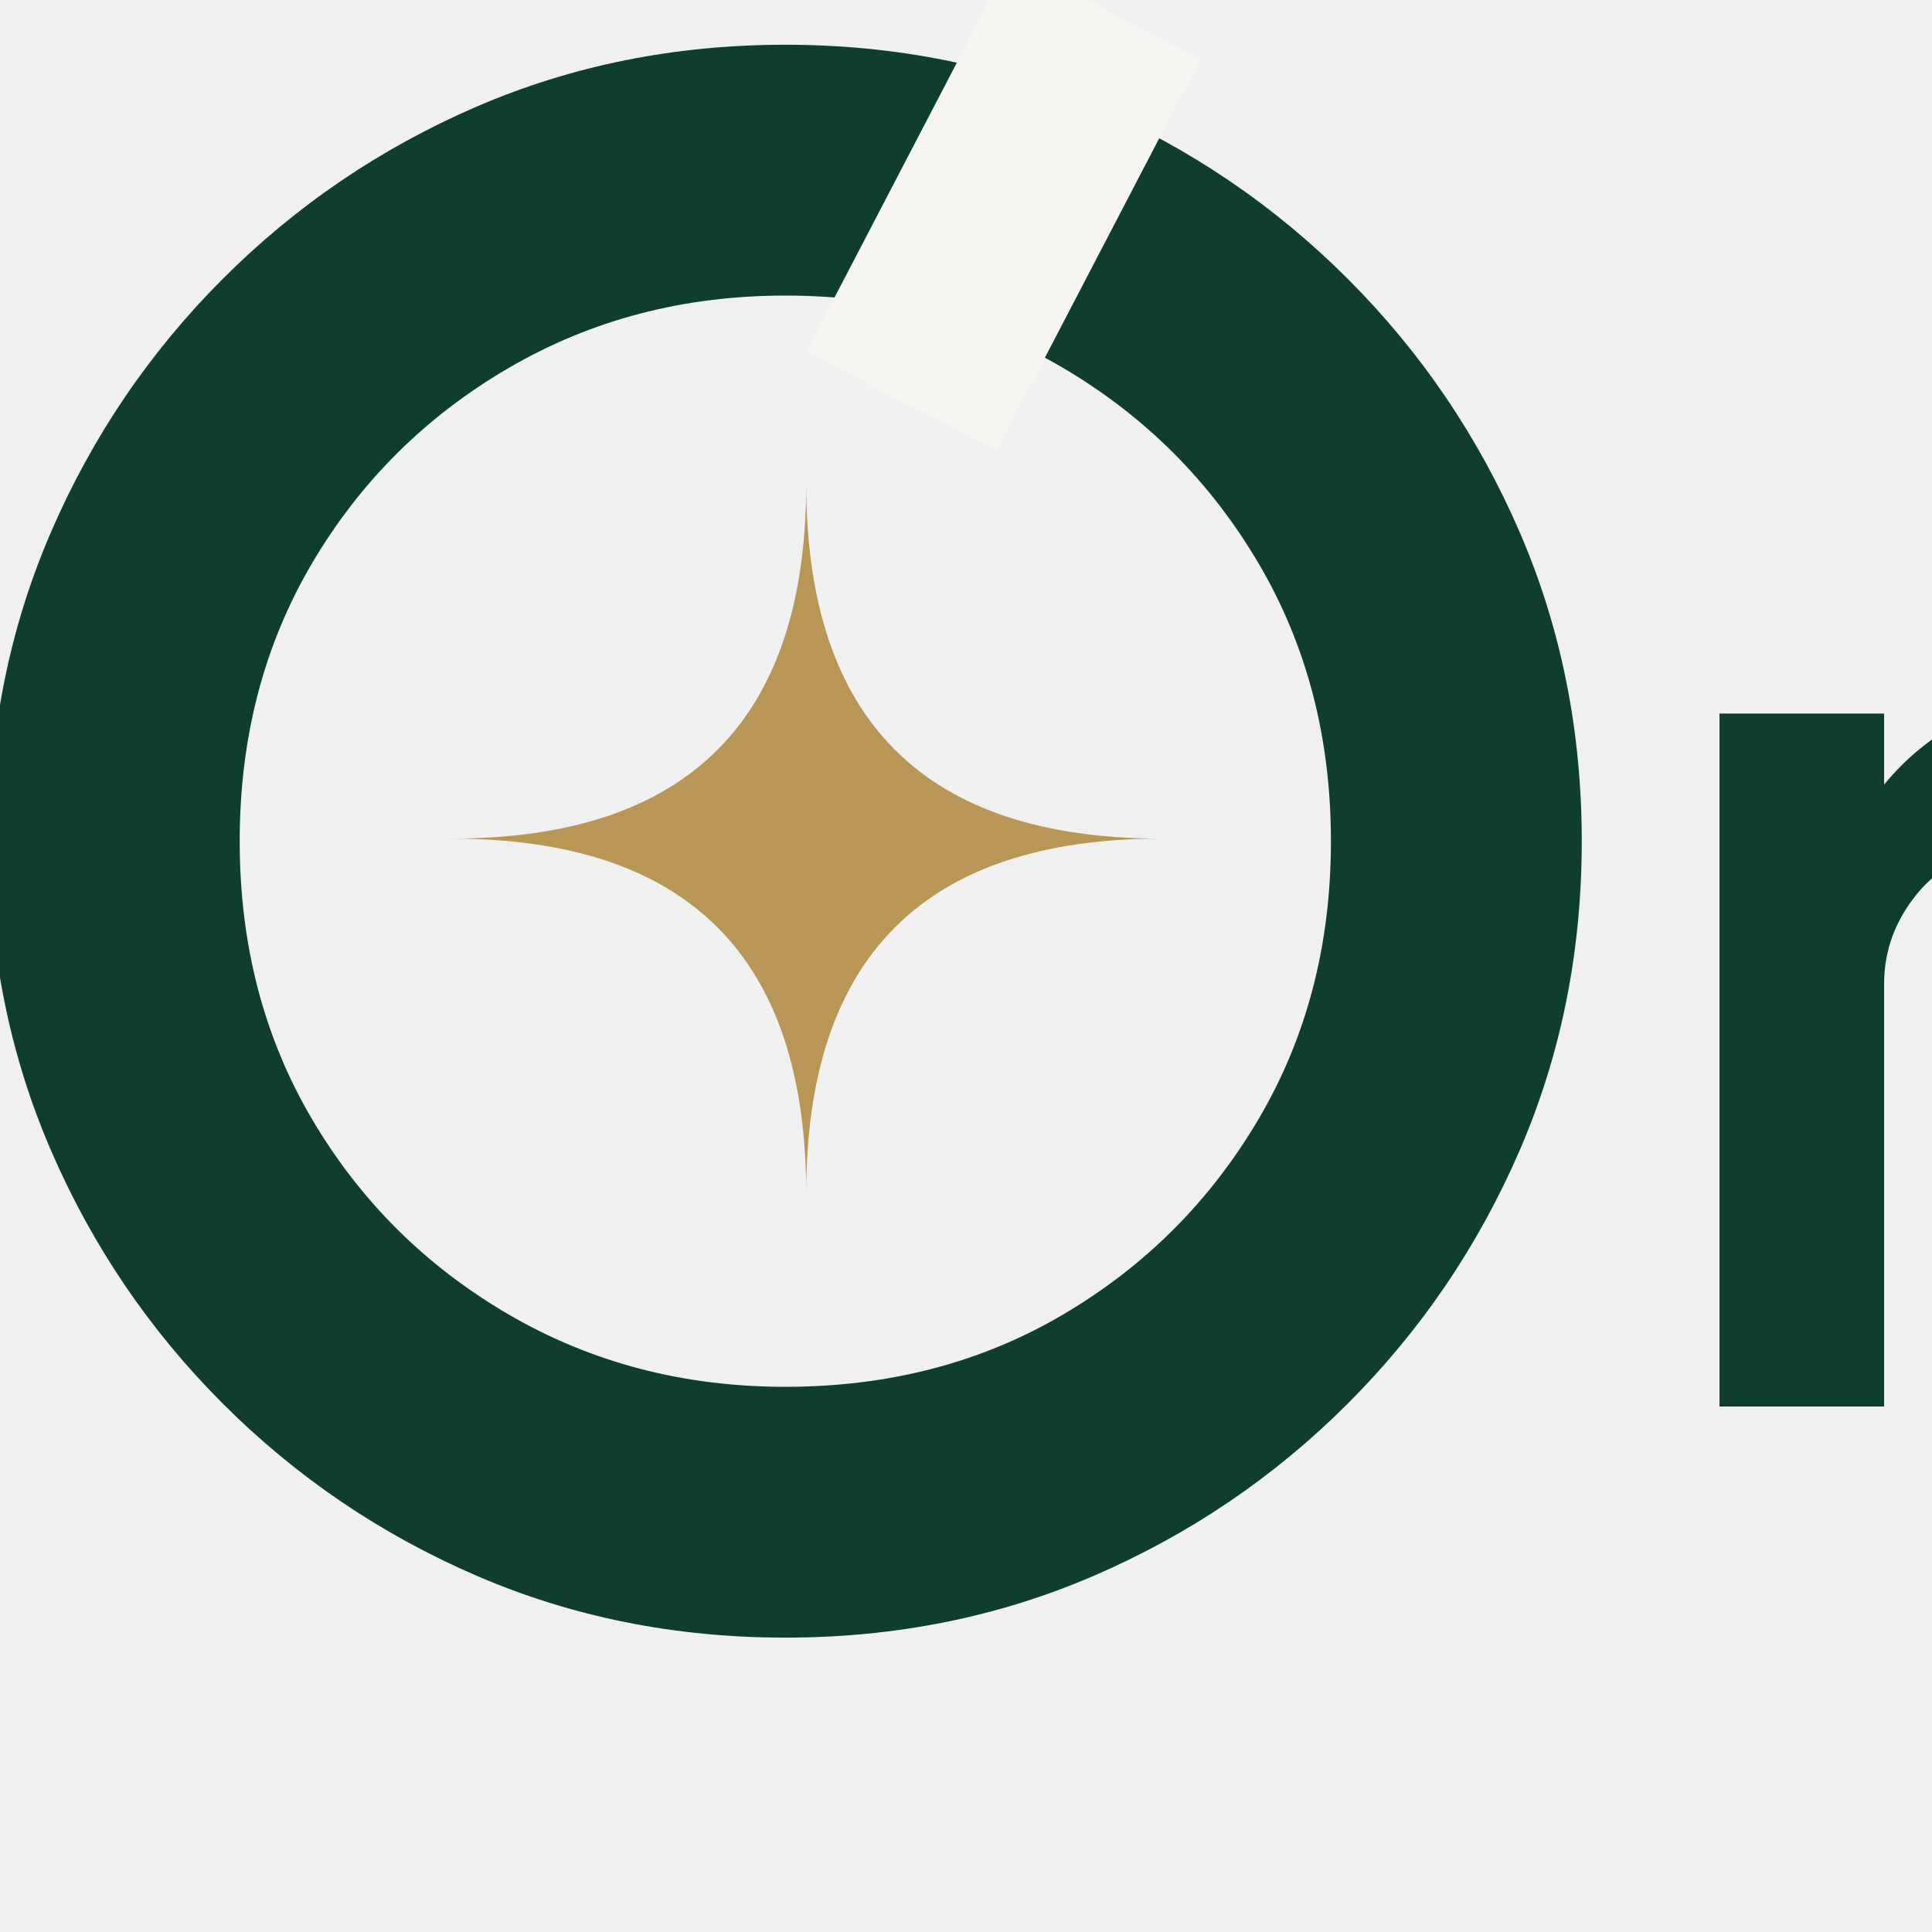
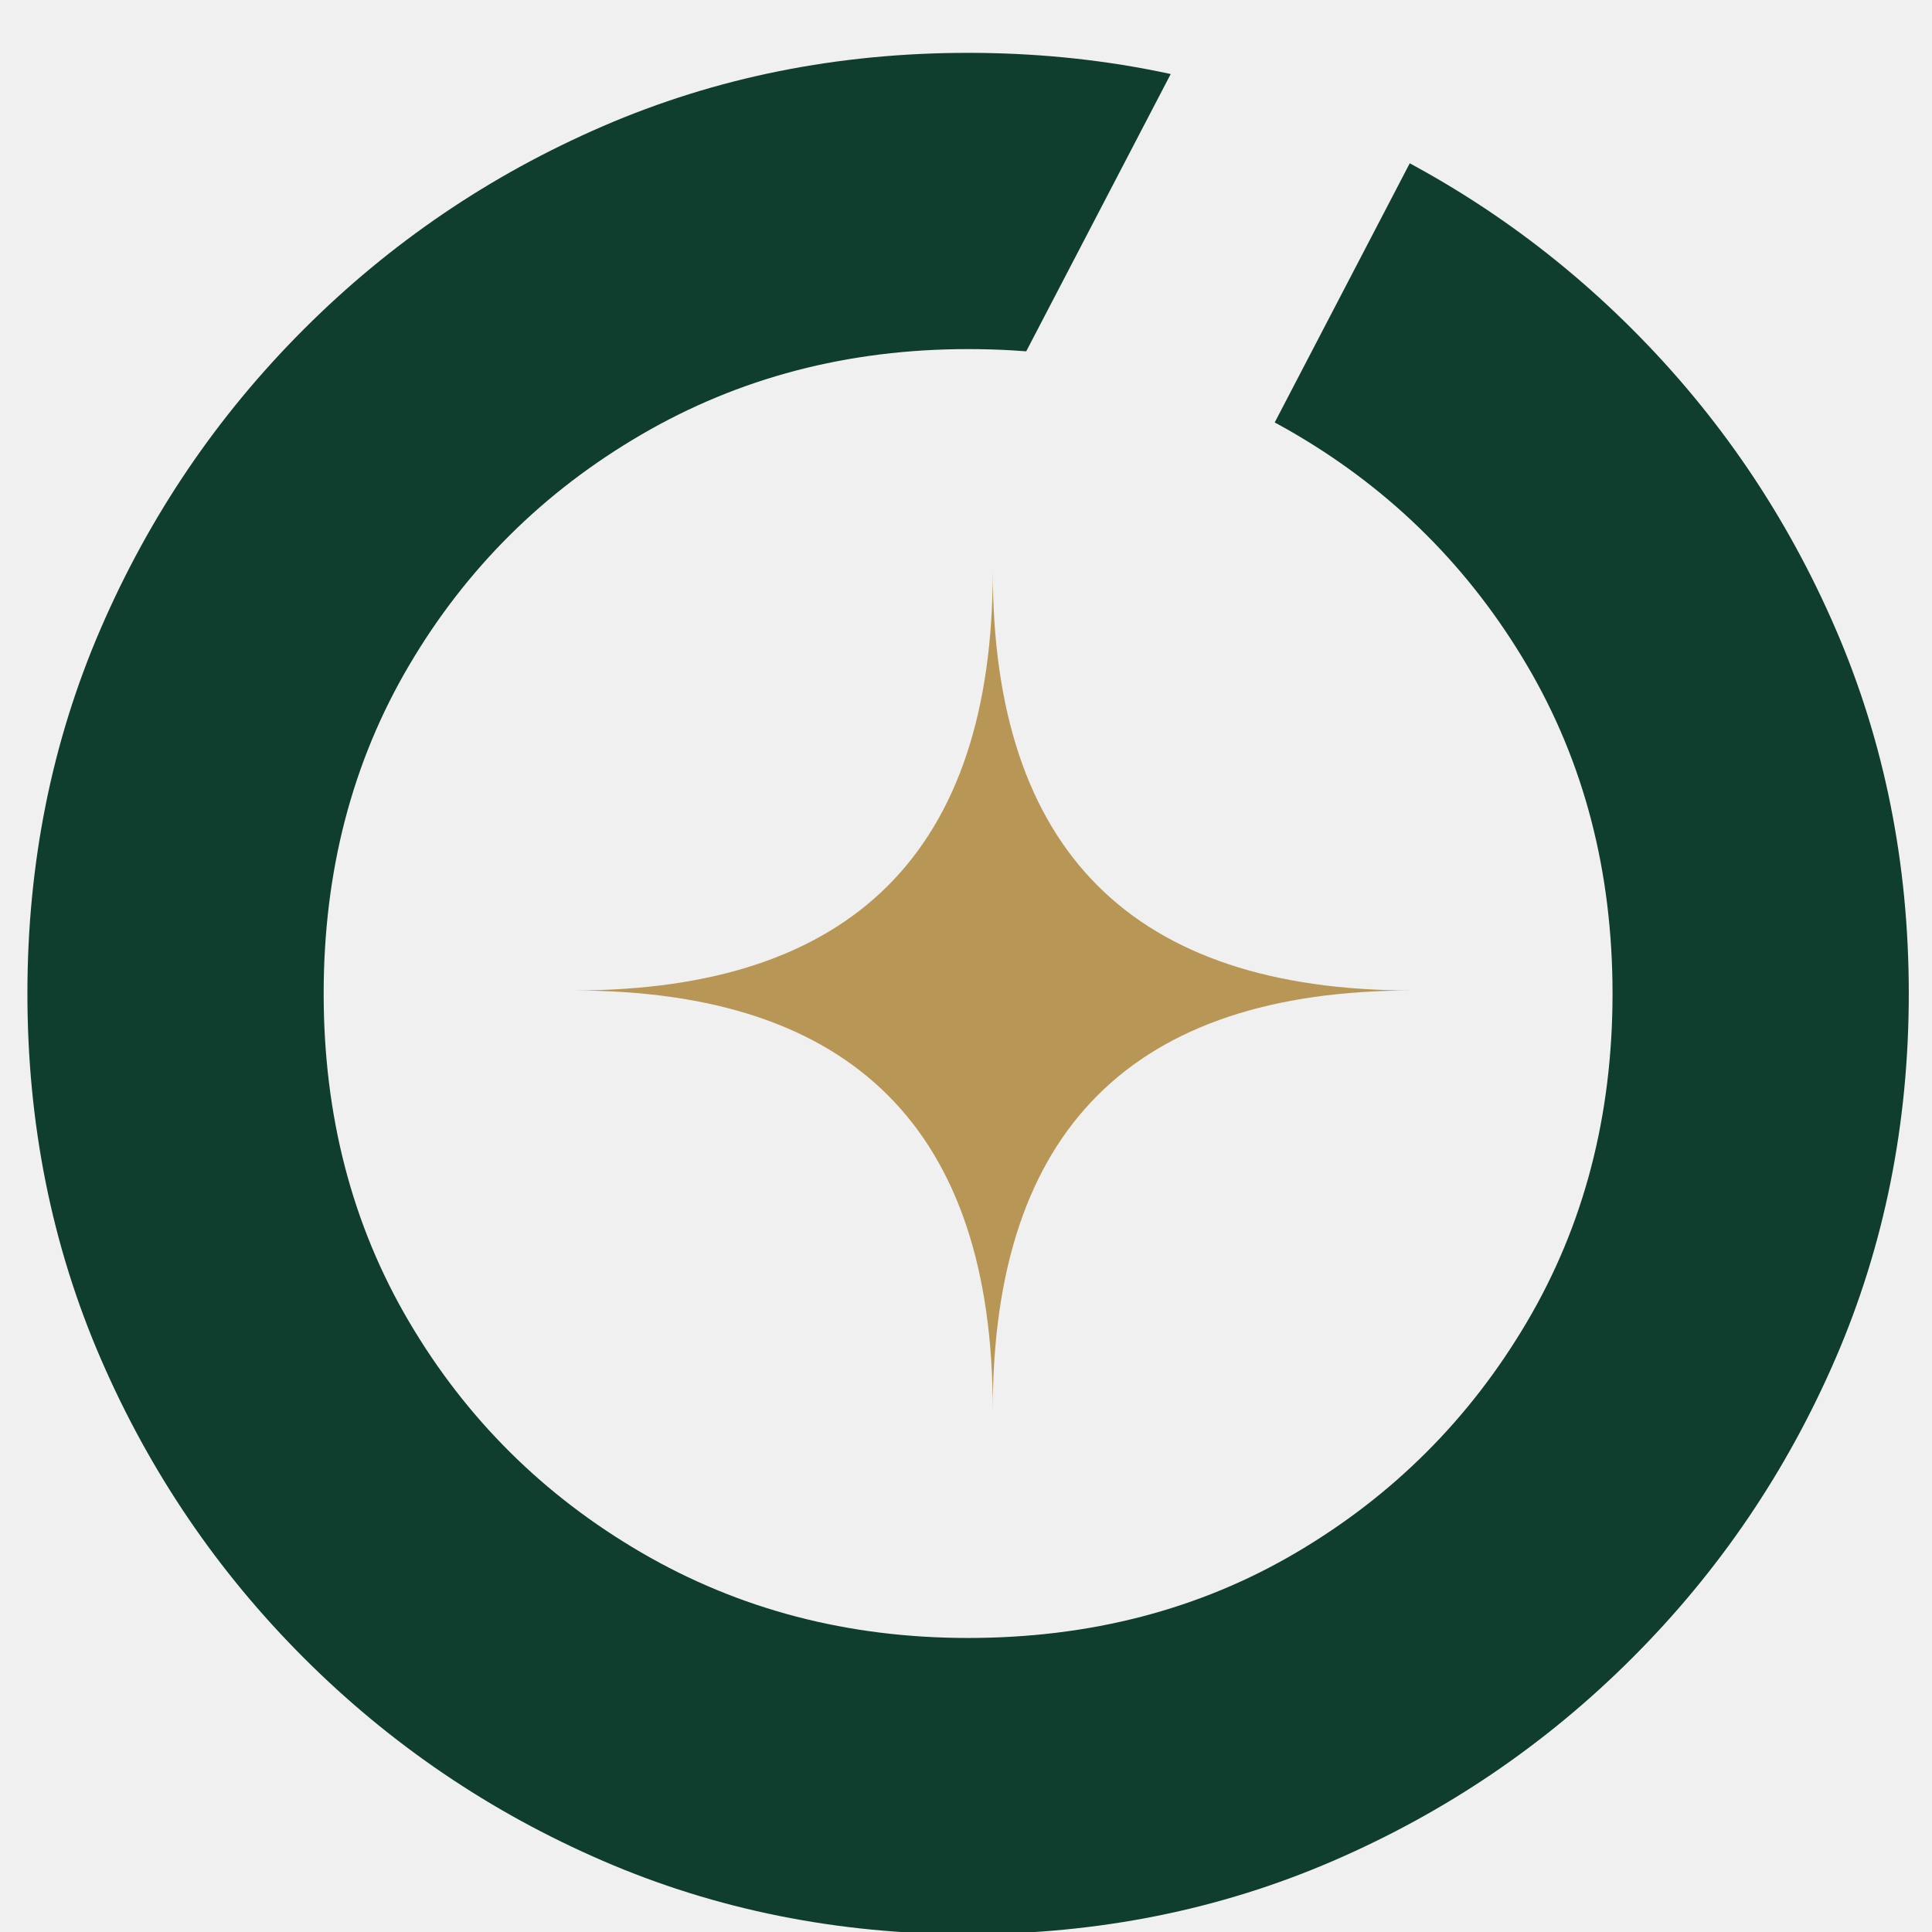
- <svg xmlns="http://www.w3.org/2000/svg" viewBox="180 520 450 450">
+ <svg xmlns="http://www.w3.org/2000/svg" viewBox="172 520 381 381">
  <defs>
    <g />
    <clipPath id="cf9328a67c">
      <path d="M 285.07 632.617 L 450.82 632.617 L 450.82 798.367 L 285.07 798.367 Z M 285.07 632.617 " clip-rule="nonzero" />
    </clipPath>
    <clipPath id="9127f240ef">
      <path d="M 367 510 L 460 510 L 460 626 L 367 626 Z M 367 510 " clip-rule="nonzero" />
    </clipPath>
    <clipPath id="0c74c091b6">
      <path d="M 415.32 510.703 L 459.609 533.777 L 412.07 625.016 L 367.781 601.941 Z M 415.32 510.703 " clip-rule="nonzero" />
    </clipPath>
    <clipPath id="dcc1015db1">
      <path d="M 0.68 0.48 L 92.84 0.48 L 92.84 115 L 0.68 115 Z M 0.68 0.48 " clip-rule="nonzero" />
    </clipPath>
    <clipPath id="7b5d7bd752">
      <path d="M 48.32 0.703 L 92.609 23.777 L 45.07 115.016 L 0.781 91.941 Z M 48.32 0.703 " clip-rule="nonzero" />
    </clipPath>
    <clipPath id="d4479f2663">
      <rect x="0" width="93" y="0" height="116" />
    </clipPath>
+     <mask id="corte" maskUnits="userSpaceOnUse" x="150" y="500" width="420" height="420">
+       <rect x="150" y="500" width="420" height="420" fill="#fff" />
+       <g clip-path="url(#9127f240ef)">
+         <g clip-path="url(#0c74c091b6)">
+           <g transform="matrix(1, 0, 0, 1, 367, 510)">
+             <g clip-path="url(#d4479f2663)">
+               <g clip-path="url(#dcc1015db1)">
+                 <g clip-path="url(#7b5d7bd752)">
+                   <path fill="#000" d="M 48.32 0.703 L 92.609 23.777 L 45.105 114.949 L 0.816 91.875 Z M 48.32 0.703 " fill-opacity="1" fill-rule="nonzero" />
+                 </g>
+               </g>
+             </g>
+           </g>
+         </g>
+       </g>
+     </mask>
  </defs>
-   <g fill="#0f3d2e" fill-opacity="1">
-     <g transform="translate(151.5, 896.6249)">
-       <g>
-         <path d="M 211.406 4.812 C 185.707 4.812 161.711 -0.004 139.422 -9.641 C 117.141 -19.273 97.469 -32.625 80.406 -49.688 C 63.344 -66.75 49.992 -86.422 40.359 -108.703 C 30.723 -130.992 25.906 -154.988 25.906 -180.688 C 25.906 -206.383 30.723 -230.375 40.359 -252.656 C 49.992 -274.945 63.344 -294.625 80.406 -311.688 C 97.469 -328.758 117.141 -342.113 139.422 -351.75 C 161.711 -361.383 185.707 -366.203 211.406 -366.203 C 237.102 -366.203 261.094 -361.383 283.375 -351.75 C 305.664 -342.113 325.344 -328.758 342.406 -311.688 C 359.477 -294.625 372.832 -274.945 382.469 -252.656 C 392.102 -230.375 396.922 -206.383 396.922 -180.688 C 396.922 -154.988 392.102 -130.992 382.469 -108.703 C 372.832 -86.422 359.477 -66.75 342.406 -49.688 C 325.344 -32.625 305.664 -19.273 283.375 -9.641 C 261.094 -0.004 237.102 4.812 211.406 4.812 Z M 211.406 -53.609 C 235.5 -53.609 257.082 -59.227 276.156 -70.469 C 295.227 -81.707 310.383 -96.863 321.625 -115.938 C 332.875 -135.008 338.5 -156.594 338.5 -180.688 C 338.5 -204.781 332.875 -226.363 321.625 -245.438 C 310.383 -264.508 295.227 -279.664 276.156 -290.906 C 257.082 -302.156 235.5 -307.781 211.406 -307.781 C 187.719 -307.781 166.234 -302.156 146.953 -290.906 C 127.68 -279.664 112.426 -264.508 101.188 -245.438 C 89.945 -226.363 84.328 -204.781 84.328 -180.688 C 84.328 -156.594 89.945 -135.008 101.188 -115.938 C 112.426 -96.863 127.68 -81.707 146.953 -70.469 C 166.234 -59.227 187.719 -53.609 211.406 -53.609 Z M 211.406 -53.609 " />
+   <style>.o{fill:#0f3d2e}@media (prefers-color-scheme: dark){.o{fill:#F7F5F1}}</style>
+   <g mask="url(#corte)">
+     <g class="o" fill-opacity="1">
+       <g transform="translate(151.5, 896.6249)">
+         <g>
+           <path d="M 211.406 4.812 C 185.707 4.812 161.711 -0.004 139.422 -9.641 C 117.141 -19.273 97.469 -32.625 80.406 -49.688 C 63.344 -66.75 49.992 -86.422 40.359 -108.703 C 30.723 -130.992 25.906 -154.988 25.906 -180.688 C 25.906 -206.383 30.723 -230.375 40.359 -252.656 C 49.992 -274.945 63.344 -294.625 80.406 -311.688 C 97.469 -328.758 117.141 -342.113 139.422 -351.75 C 161.711 -361.383 185.707 -366.203 211.406 -366.203 C 237.102 -366.203 261.094 -361.383 283.375 -351.75 C 305.664 -342.113 325.344 -328.758 342.406 -311.688 C 359.477 -294.625 372.832 -274.945 382.469 -252.656 C 392.102 -230.375 396.922 -206.383 396.922 -180.688 C 396.922 -154.988 392.102 -130.992 382.469 -108.703 C 372.832 -86.422 359.477 -66.75 342.406 -49.688 C 325.344 -32.625 305.664 -19.273 283.375 -9.641 C 261.094 -0.004 237.102 4.812 211.406 4.812 Z M 211.406 -53.609 C 235.5 -53.609 257.082 -59.227 276.156 -70.469 C 295.227 -81.707 310.383 -96.863 321.625 -115.938 C 332.875 -135.008 338.5 -156.594 338.5 -180.688 C 338.5 -204.781 332.875 -226.363 321.625 -245.438 C 310.383 -264.508 295.227 -279.664 276.156 -290.906 C 257.082 -302.156 235.5 -307.781 211.406 -307.781 C 187.719 -307.781 166.234 -302.156 146.953 -290.906 C 127.68 -279.664 112.426 -264.508 101.188 -245.438 C 89.945 -226.363 84.328 -204.781 84.328 -180.688 C 84.328 -156.594 89.945 -135.008 101.188 -115.938 C 112.426 -96.863 127.68 -81.707 146.953 -70.469 C 166.234 -59.227 187.719 -53.609 211.406 -53.609 Z M 211.406 -53.609 " />
+         </g>
      </g>
    </g>
  </g>
  <g clip-path="url(#cf9328a67c)">
    <path fill="#b89655" d="M 367.781 798.039 C 367.781 742.887 340.219 715.328 285.07 715.328 C 340.219 715.328 367.781 687.77 367.781 632.617 C 367.781 687.77 395.34 715.328 450.492 715.328 C 395.34 715.328 367.781 742.887 367.781 798.039 Z M 367.781 798.039 " fill-opacity="1" fill-rule="nonzero" />
  </g>
-   <g clip-path="url(#9127f240ef)">
-     <g clip-path="url(#0c74c091b6)">
-       <g transform="matrix(1, 0, 0, 1, 367, 510)">
-         <g clip-path="url(#d4479f2663)">
-           <g clip-path="url(#dcc1015db1)">
-             <g clip-path="url(#7b5d7bd752)">
-               <path fill="#F7F5F1" d="M 48.32 0.703 L 92.609 23.777 L 45.105 114.949 L 0.816 91.875 Z M 48.32 0.703 " fill-opacity="1" fill-rule="nonzero" />
-             </g>
-           </g>
-         </g>
-       </g>
-     </g>
-   </g>
-   <g fill="#0f3d2e" fill-opacity="1">
-     <g transform="translate(553.876, 847.6012)">
-       <g>
-         <path d="M 198.938 -164.641 C 210.5 -164.641 220.582 -161.945 229.188 -156.562 C 237.801 -151.188 244.598 -143.789 249.578 -134.375 C 254.555 -124.957 257.047 -114.332 257.047 -102.5 L 257.047 0 L 218.703 0 L 218.703 -98.453 C 218.703 -107.066 215.941 -114.332 210.422 -120.25 C 204.91 -126.164 197.988 -129.125 189.656 -129.125 C 181.039 -129.125 174.109 -125.961 168.859 -119.641 C 163.617 -113.316 161 -106.254 161 -98.453 L 161 0 L 122.672 0 L 122.672 -98.453 C 122.672 -107.066 119.91 -114.332 114.391 -120.25 C 108.879 -126.164 101.953 -129.125 93.609 -129.125 C 85.004 -129.125 78.078 -125.961 72.828 -119.641 C 67.586 -113.316 64.969 -106.254 64.969 -98.453 L 64.969 0 L 26.625 0 L 26.625 -161.406 L 64.969 -161.406 L 64.969 -144.859 C 70.07 -151.047 75.988 -155.891 82.719 -159.391 C 89.445 -162.891 96.844 -164.641 104.906 -164.641 C 114.062 -164.641 122.602 -162.352 130.531 -157.781 C 138.469 -153.207 144.992 -147.02 150.109 -139.219 C 155.484 -147.02 162.344 -153.207 170.688 -157.781 C 179.031 -162.352 188.445 -164.641 198.938 -164.641 Z M 198.938 -164.641 " />
-       </g>
-     </g>
-   </g>
-   <g fill="#0f3d2e" fill-opacity="1">
-     <g transform="translate(826.648, 847.6012)">
-       <g>
-         <path d="M 131.953 -161.406 L 173.109 -161.406 L 69.406 96.844 L 29.047 96.844 L 67.391 2.828 L 0.812 -161.406 L 41.562 -161.406 L 87.562 -41.969 Z M 131.953 -161.406 " />
-       </g>
-     </g>
-   </g>
-   <g fill="#0f3d2e" fill-opacity="1">
-     <g transform="translate(992.49, 847.6012)">
-       <g>
-         <path d="M 114.594 -164.641 C 119.164 -164.641 123.473 -164.234 127.516 -163.422 L 127.516 -127.516 C 125.629 -128.047 123.539 -128.445 121.25 -128.719 C 118.969 -128.988 116.484 -129.125 113.797 -129.125 C 99.805 -129.125 88.172 -124.816 78.891 -116.203 C 69.609 -107.598 64.969 -96.164 64.969 -81.906 L 64.969 0 L 26.625 0 L 26.625 -161.406 L 64.969 -161.406 L 64.969 -139.219 C 70.613 -147.02 77.672 -153.207 86.141 -157.781 C 94.617 -162.352 104.102 -164.641 114.594 -164.641 Z M 114.594 -164.641 " />
-       </g>
-     </g>
-   </g>
-   <g fill="#0f3d2e" fill-opacity="1">
-     <g transform="translate(1112.332, 847.6012)">
-       <g>
-         <path d="M 202.562 -31.469 L 211.438 -31.469 L 211.438 0 C 207.676 2.156 203.375 3.234 198.531 3.234 C 188.57 3.234 179.828 0.742 172.297 -4.234 C 164.766 -9.211 158.984 -15.738 154.953 -23.812 C 148.223 -15.469 139.879 -8.875 129.922 -4.031 C 119.973 0.812 109.082 3.234 97.25 3.234 C 82.188 3.234 68.398 -0.531 55.891 -8.062 C 43.379 -15.602 33.488 -25.691 26.219 -38.328 C 18.957 -50.973 15.328 -65.098 15.328 -80.703 C 15.328 -96.305 18.957 -110.426 26.219 -123.062 C 33.488 -135.707 43.379 -145.797 55.891 -153.328 C 68.398 -160.867 82.188 -164.641 97.25 -164.641 C 107.469 -164.641 117.016 -162.82 125.891 -159.188 C 134.773 -155.551 142.578 -150.641 149.297 -144.453 L 149.297 -161.406 L 187.641 -161.406 L 187.641 -49.625 C 187.641 -42.633 189.188 -37.859 192.281 -35.297 C 195.375 -32.742 198.801 -31.469 202.562 -31.469 Z M 102.094 -32.281 C 110.969 -32.281 119.102 -34.43 126.5 -38.734 C 133.895 -43.035 139.742 -48.883 144.047 -56.281 C 148.359 -63.688 150.516 -71.828 150.516 -80.703 C 150.516 -89.848 148.359 -98.051 144.047 -105.312 C 139.742 -112.582 133.895 -118.367 126.5 -122.672 C 119.102 -126.973 110.969 -129.125 102.094 -129.125 C 93.207 -129.125 85.066 -126.973 77.672 -122.672 C 70.273 -118.367 64.426 -112.582 60.125 -105.312 C 55.82 -98.051 53.672 -89.848 53.672 -80.703 C 53.672 -71.828 55.82 -63.688 60.125 -56.281 C 64.426 -48.883 70.273 -43.035 77.672 -38.734 C 85.066 -34.43 93.207 -32.281 102.094 -32.281 Z M 102.094 -32.281 " />
-       </g>
-     </g>
-   </g>
</svg>
